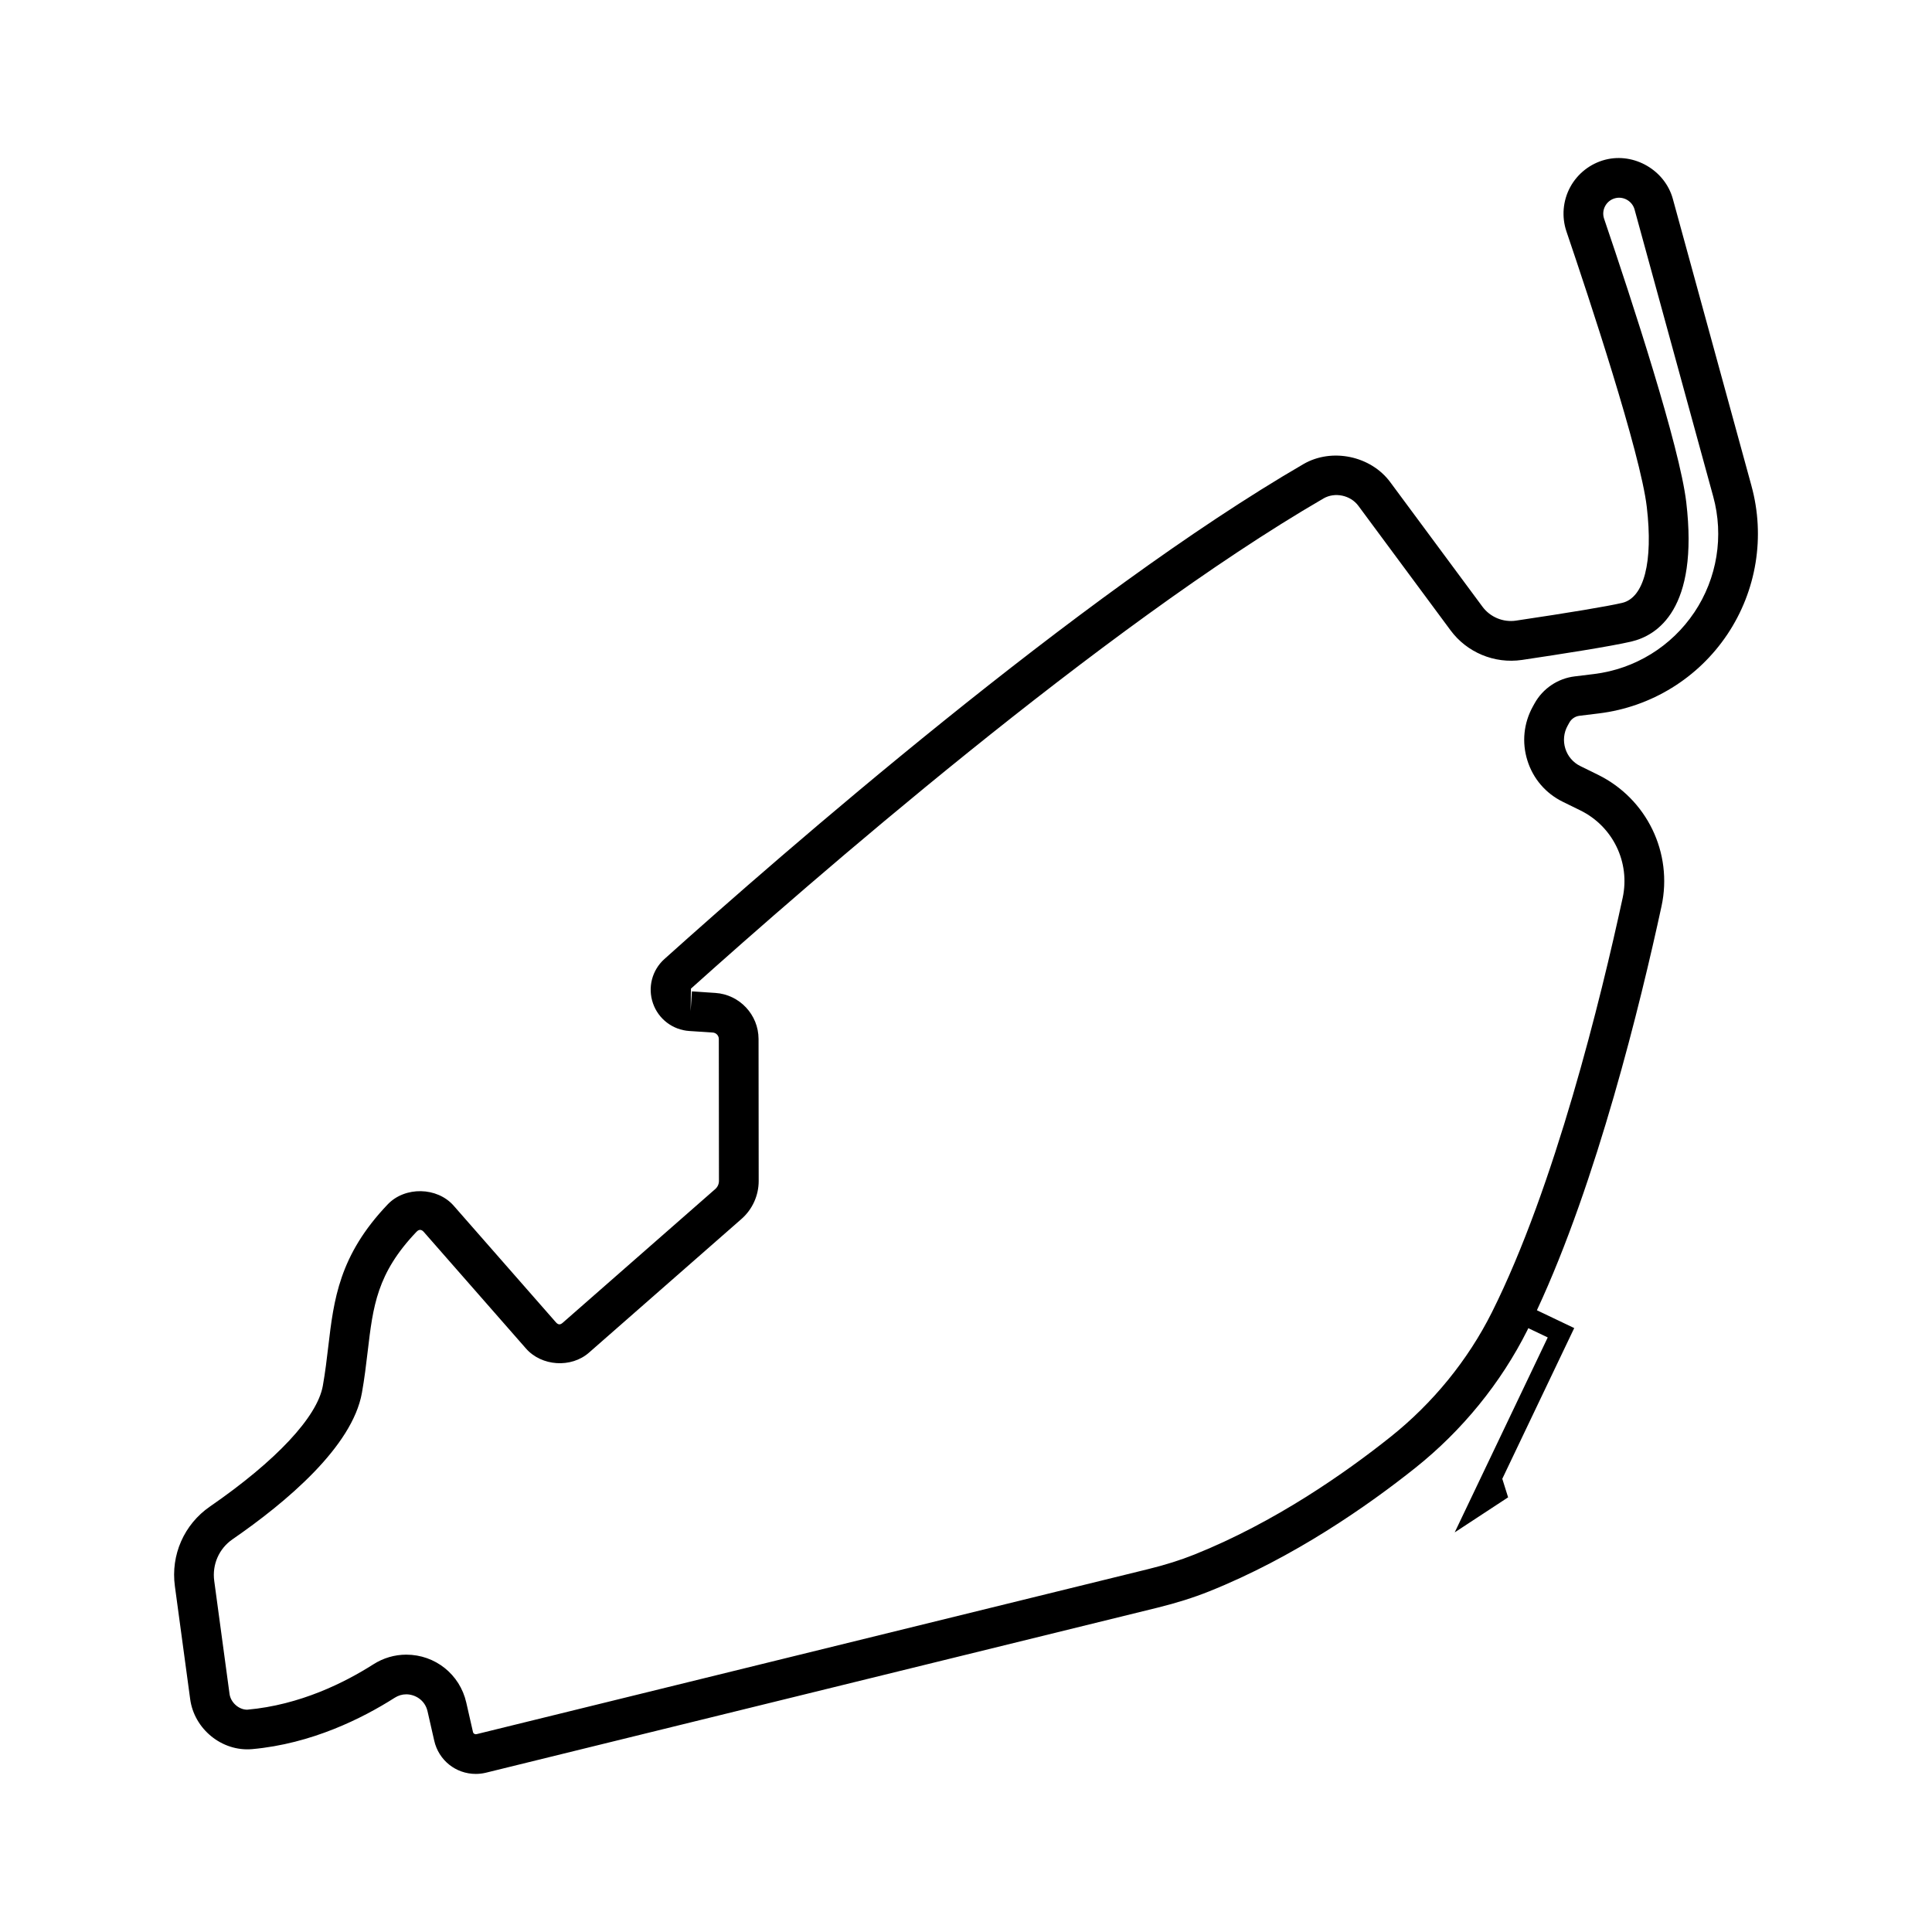
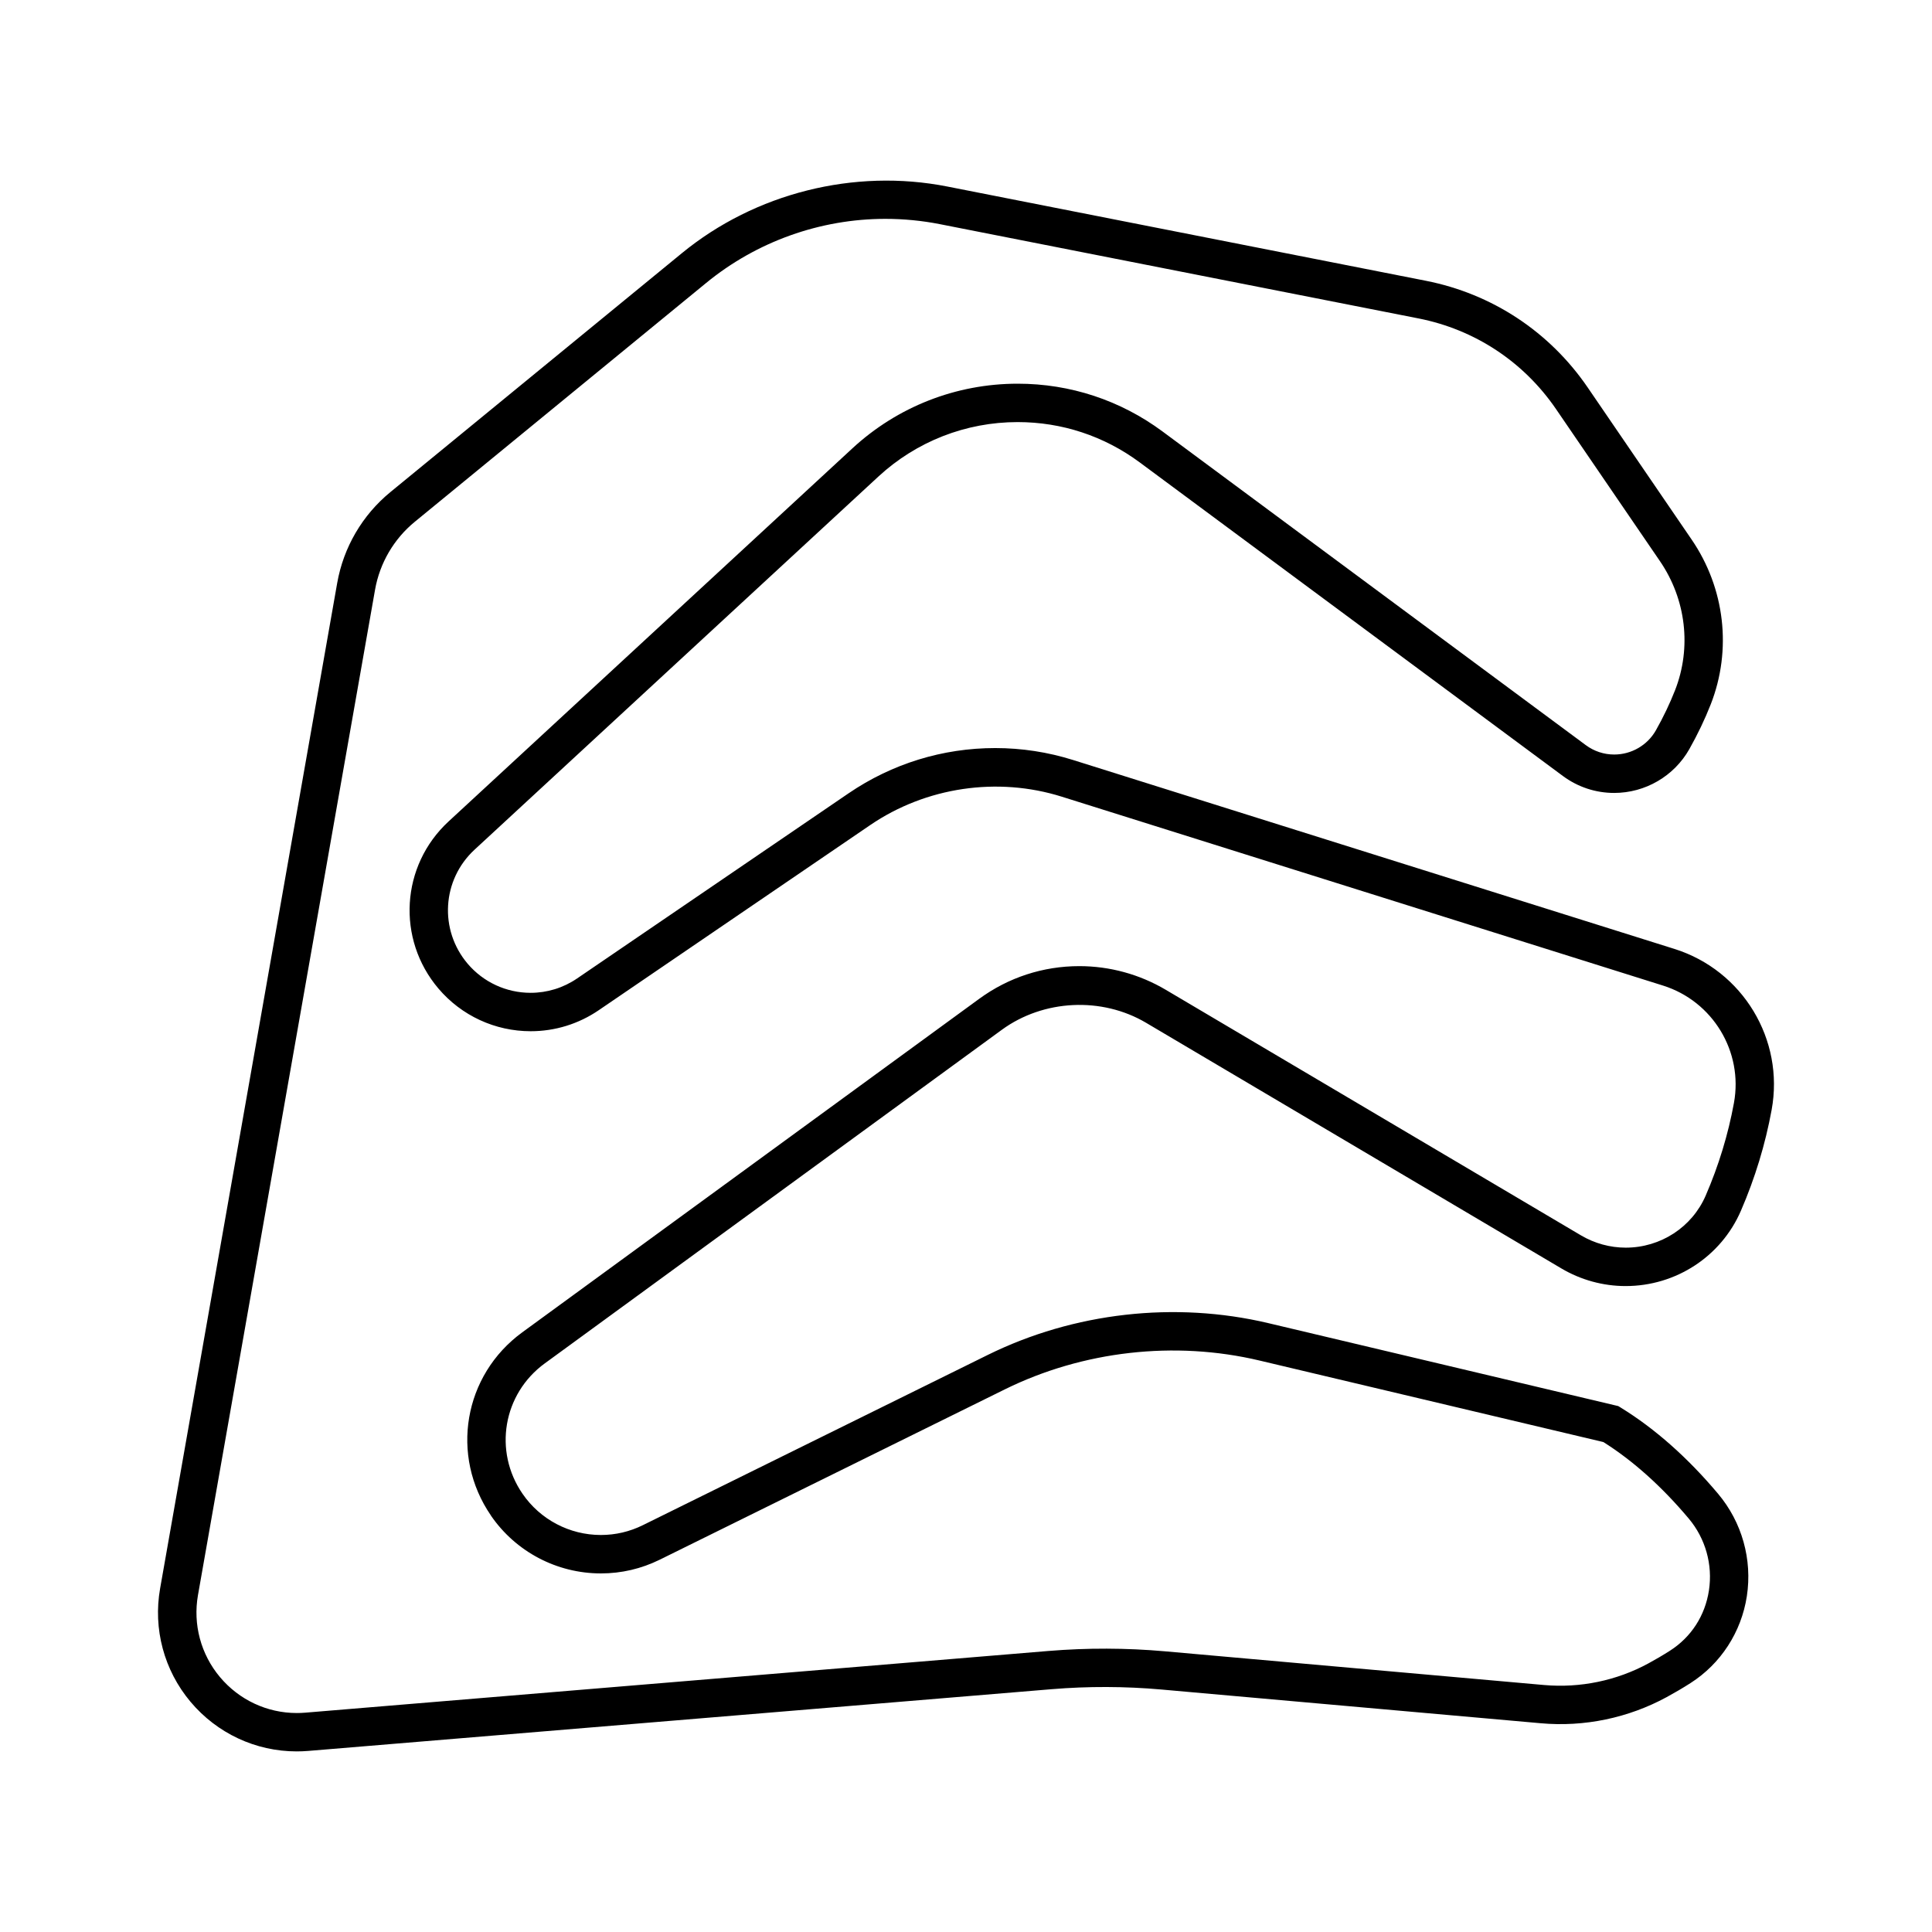
<svg xmlns="http://www.w3.org/2000/svg" fill="#000000" width="800px" height="800px" version="1.1" viewBox="144 144 512 512">
-   <path d="m608.16 272.76-20.84-76.051c-2.078-7.578-10.215-12.352-17.895-10.387-3.965 1.02-7.359 3.672-9.305 7.269-1.945 3.598-2.309 7.879-0.992 11.758 5.836 17.172 19.598 58.656 21.285 72.973 1.719 14.578-0.719 24.094-6.523 25.449-3.898 0.91-13.887 2.582-28.125 4.699-3.43 0.516-6.871-0.945-8.902-3.695l-24.445-33.016c-5.148-6.957-15.473-9.125-22.969-4.781-59.398 34.477-138.24 103.23-169.38 131.18-3.281 2.949-4.469 7.547-3.027 11.719s5.223 7.055 9.629 7.348l6.219 0.41c0.898 0.055 1.605 0.812 1.605 1.711l0.035 37.613c0 0.82-0.355 1.605-0.973 2.148l-40.418 35.43c-0.598 0.523-1.148 0.66-1.828-0.121l-27.086-30.898c-4.371-4.981-12.895-5.152-17.48-0.344-12.902 13.531-14.289 25.277-15.754 37.711-0.387 3.297-0.793 6.731-1.438 10.375-1.469 8.227-12.367 19.883-29.914 31.988-6.856 4.727-10.418 12.816-9.293 21.105l4.055 29.949c1.062 7.879 8.379 13.922 16.383 13.238 15.801-1.41 29.297-8.188 37.832-13.625 0.941-0.598 1.965-0.902 3.047-0.902 2.223 0 4.938 1.41 5.641 4.504l1.773 7.785c1.176 5.184 5.707 8.805 11.02 8.805 0.906 0 1.812-0.109 2.703-0.328l177.91-43.719c5.074-1.25 9.559-2.664 13.715-4.324 22.508-9.004 42.125-22.758 54.617-32.707 12.449-9.914 22.73-22.551 29.738-36.543 0.082-0.164 0.16-0.344 0.242-0.508l5.144 2.457-19.457 40.773-5.195 10.887 14.152-9.285-1.543-4.914 19.062-39.945-9.891-4.719c15.906-34.113 27.434-81.227 33.027-107.08 3.055-14.141-3.887-28.477-16.883-34.855l-4.625-2.273c-1.922-0.941-3.34-2.59-3.981-4.633s-0.426-4.199 0.605-6.07l0.453-0.816c0.551-1 1.555-1.68 2.695-1.816l5.207-0.637c13.836-1.715 26.215-9.344 33.973-20.93 7.742-11.574 10.078-25.926 6.391-39.363zm-15.148 33.52c-6.055 9.043-15.719 14.996-26.516 16.336l-5.172 0.633c-4.484 0.535-8.465 3.219-10.652 7.172l-0.453 0.816c-2.441 4.422-2.949 9.512-1.434 14.328 1.516 4.82 4.852 8.699 9.383 10.922l4.625 2.269c8.645 4.246 13.266 13.777 11.23 23.18-5.781 26.719-17.969 76.516-34.66 109.85-6.328 12.637-15.625 24.055-26.883 33.023-11.941 9.512-30.648 22.641-51.969 31.168-3.695 1.48-7.723 2.746-12.316 3.875l-177.91 43.719c-0.371 0.094-0.836-0.102-0.945-0.586l-1.773-7.789c-1.699-7.473-8.242-12.695-15.906-12.695-3.074 0-6.082 0.883-8.699 2.551-7.551 4.809-19.43 10.797-33.461 12.035-2.223 0-4.363-1.914-4.672-4.18l-4.055-29.949c-0.586-4.34 1.266-8.562 4.84-11.027 14.242-9.824 31.754-24.535 34.297-38.809 0.688-3.859 1.121-7.496 1.531-10.988 1.418-12.012 2.441-20.691 12.918-31.68 0.668-0.711 1.324-0.691 1.945 0.02l27.086 30.898c4.133 4.715 11.969 5.234 16.688 1.098l40.422-35.434c2.898-2.543 4.562-6.215 4.559-10.074l-0.035-37.617c-0.008-6.426-5.039-11.789-11.445-12.207l-6.215-0.41-0.344 5.254 0.086-5.981c30.898-27.742 109.09-95.93 167.64-129.91 3.008-1.746 7.148-0.859 9.223 1.941l24.445 33.016c4.309 5.828 11.59 8.918 18.914 7.844 10.266-1.527 23.625-3.617 28.965-4.867 6.883-1.609 17.934-8.547 14.582-36.934-1.742-14.758-14.391-53.402-21.773-75.121-0.379-1.125-0.281-2.32 0.281-3.363 0.566-1.043 1.516-1.785 2.664-2.078 2.227-0.578 4.527 0.805 5.125 2.973l20.84 76.047c2.879 10.488 1.055 21.691-4.996 30.734z" />
+   <path d="M 288.39 505.3 L 409.5 416.902 C 420.531 408.855 435.992 408.105 447.734 415.058 L 557.774 480.144 C 562.946 483.203 568.833 484.82 574.809 484.82 C 588.125 484.82 600.114 476.988 605.356 464.871 C 609.102 456.219 611.844 447.215 613.504 438.113 C 616.918 419.488 605.84 401.16 587.734 395.472 L 428.404 345.417 C 421.709 343.311 414.756 342.245 407.74 342.245 C 393.822 342.245 380.396 346.39 368.892 354.229 L 296.927 403.307 C 293.279 405.795 289.025 407.108 284.622 407.108 C 278.185 407.108 272.102 404.299 267.938 399.401 C 260.317 390.432 261.122 377.155 269.763 369.171 L 376.783 270.292 C 386.857 260.983 399.966 255.858 413.685 255.858 C 425.419 255.858 436.607 259.553 446.044 266.546 L 558.164 349.632 C 562.144 352.577 566.847 354.136 571.773 354.136 C 580.011 354.136 587.64 349.69 591.691 342.527 C 593.901 338.605 595.816 334.605 597.37 330.64 C 603.019 316.21 601.128 299.89 592.296 286.98 L 564.753 246.679 C 554.651 231.909 539.425 221.867 521.874 218.409 L 395.054 193.432 C 370.39 188.568 344.105 195.182 324.691 211.104 L 247.464 274.401 C 240.03 280.491 235.023 289.053 233.359 298.518 L 186.433 564.948 C 184.539 575.686 187.472 586.632 194.476 594.979 C 201.496 603.342 211.749 608.139 222.613 608.139 C 223.64 608.139 224.679 608.096 225.726 608.01 L 422.692 591.655 C 432.34 590.854 442.165 590.886 451.782 591.741 L 552.282 600.675 C 563.864 601.726 575.528 599.269 585.665 593.765 C 587.727 592.643 589.856 591.405 591.993 590.038 C 600.036 584.901 605.481 576.503 606.934 566.995 C 608.418 557.28 605.641 547.393 599.313 539.87 C 591.254 530.288 582.586 522.612 573.559 517.058 L 572.86 516.628 L 480.118 494.644 C 455.372 488.781 428.563 491.82 405.763 503.074 L 314.361 548.187 C 310.865 549.913 307.118 550.788 303.236 550.788 C 294.939 550.788 287.177 546.71 282.482 539.874 C 274.708 528.577 277.298 513.386 288.384 505.3 L 288.39 505.3 Z M 274.101 545.648 C 280.695 555.246 291.589 560.972 303.242 560.972 C 308.699 560.972 313.953 559.741 318.867 557.32 L 410.269 512.207 C 430.972 501.984 455.328 499.227 477.777 504.554 L 568.914 526.159 C 576.773 531.113 584.379 537.929 591.531 546.429 C 595.976 551.715 597.925 558.652 596.887 565.468 C 595.863 572.179 592.183 577.863 586.528 581.472 C 584.602 582.699 582.688 583.82 580.821 584.828 C 572.434 589.383 562.782 591.391 553.196 590.547 L 452.696 581.613 C 442.505 580.707 432.087 580.68 421.86 581.523 L 224.9 597.875 C 224.134 597.942 223.38 597.969 222.63 597.969 C 214.786 597.969 207.368 594.496 202.29 588.442 C 197.224 582.407 195.103 574.485 196.466 566.715 L 243.392 300.285 C 244.638 293.218 248.38 286.82 253.931 282.273 L 331.154 218.972 C 344.509 208.027 361.365 201.999 378.627 201.999 C 383.475 201.999 388.346 202.472 393.104 203.409 L 519.914 228.386 C 534.832 231.327 547.781 239.859 556.367 252.417 L 583.91 292.718 C 590.832 302.847 592.328 315.632 587.906 326.925 C 586.523 330.448 584.82 334.015 582.839 337.523 C 580.597 341.492 576.363 343.957 571.784 343.957 C 569.058 343.957 566.445 343.093 564.238 341.457 L 452.118 258.371 C 440.915 250.07 427.634 245.683 413.7 245.683 C 397.411 245.683 381.852 251.769 369.891 262.82 L 262.871 361.699 C 250.211 373.398 249.035 392.851 260.203 405.992 C 266.304 413.167 275.207 417.285 284.637 417.285 C 291.094 417.285 297.332 415.359 302.676 411.714 L 374.641 362.636 C 389.387 352.585 408.332 349.777 425.368 355.125 L 584.698 405.18 C 597.909 409.328 605.999 422.7 603.514 436.282 C 601.99 444.625 599.471 452.887 596.033 460.829 C 592.408 469.219 584.08 474.641 574.83 474.641 C 570.678 474.641 566.576 473.512 562.971 471.383 L 452.931 406.301 C 446.005 402.203 438.087 400.035 430.036 400.035 C 420.438 400.035 411.266 403.027 403.516 408.684 L 282.406 497.082 C 266.844 508.437 263.203 529.77 274.117 545.648 L 274.101 545.648 Z" />
</svg>
